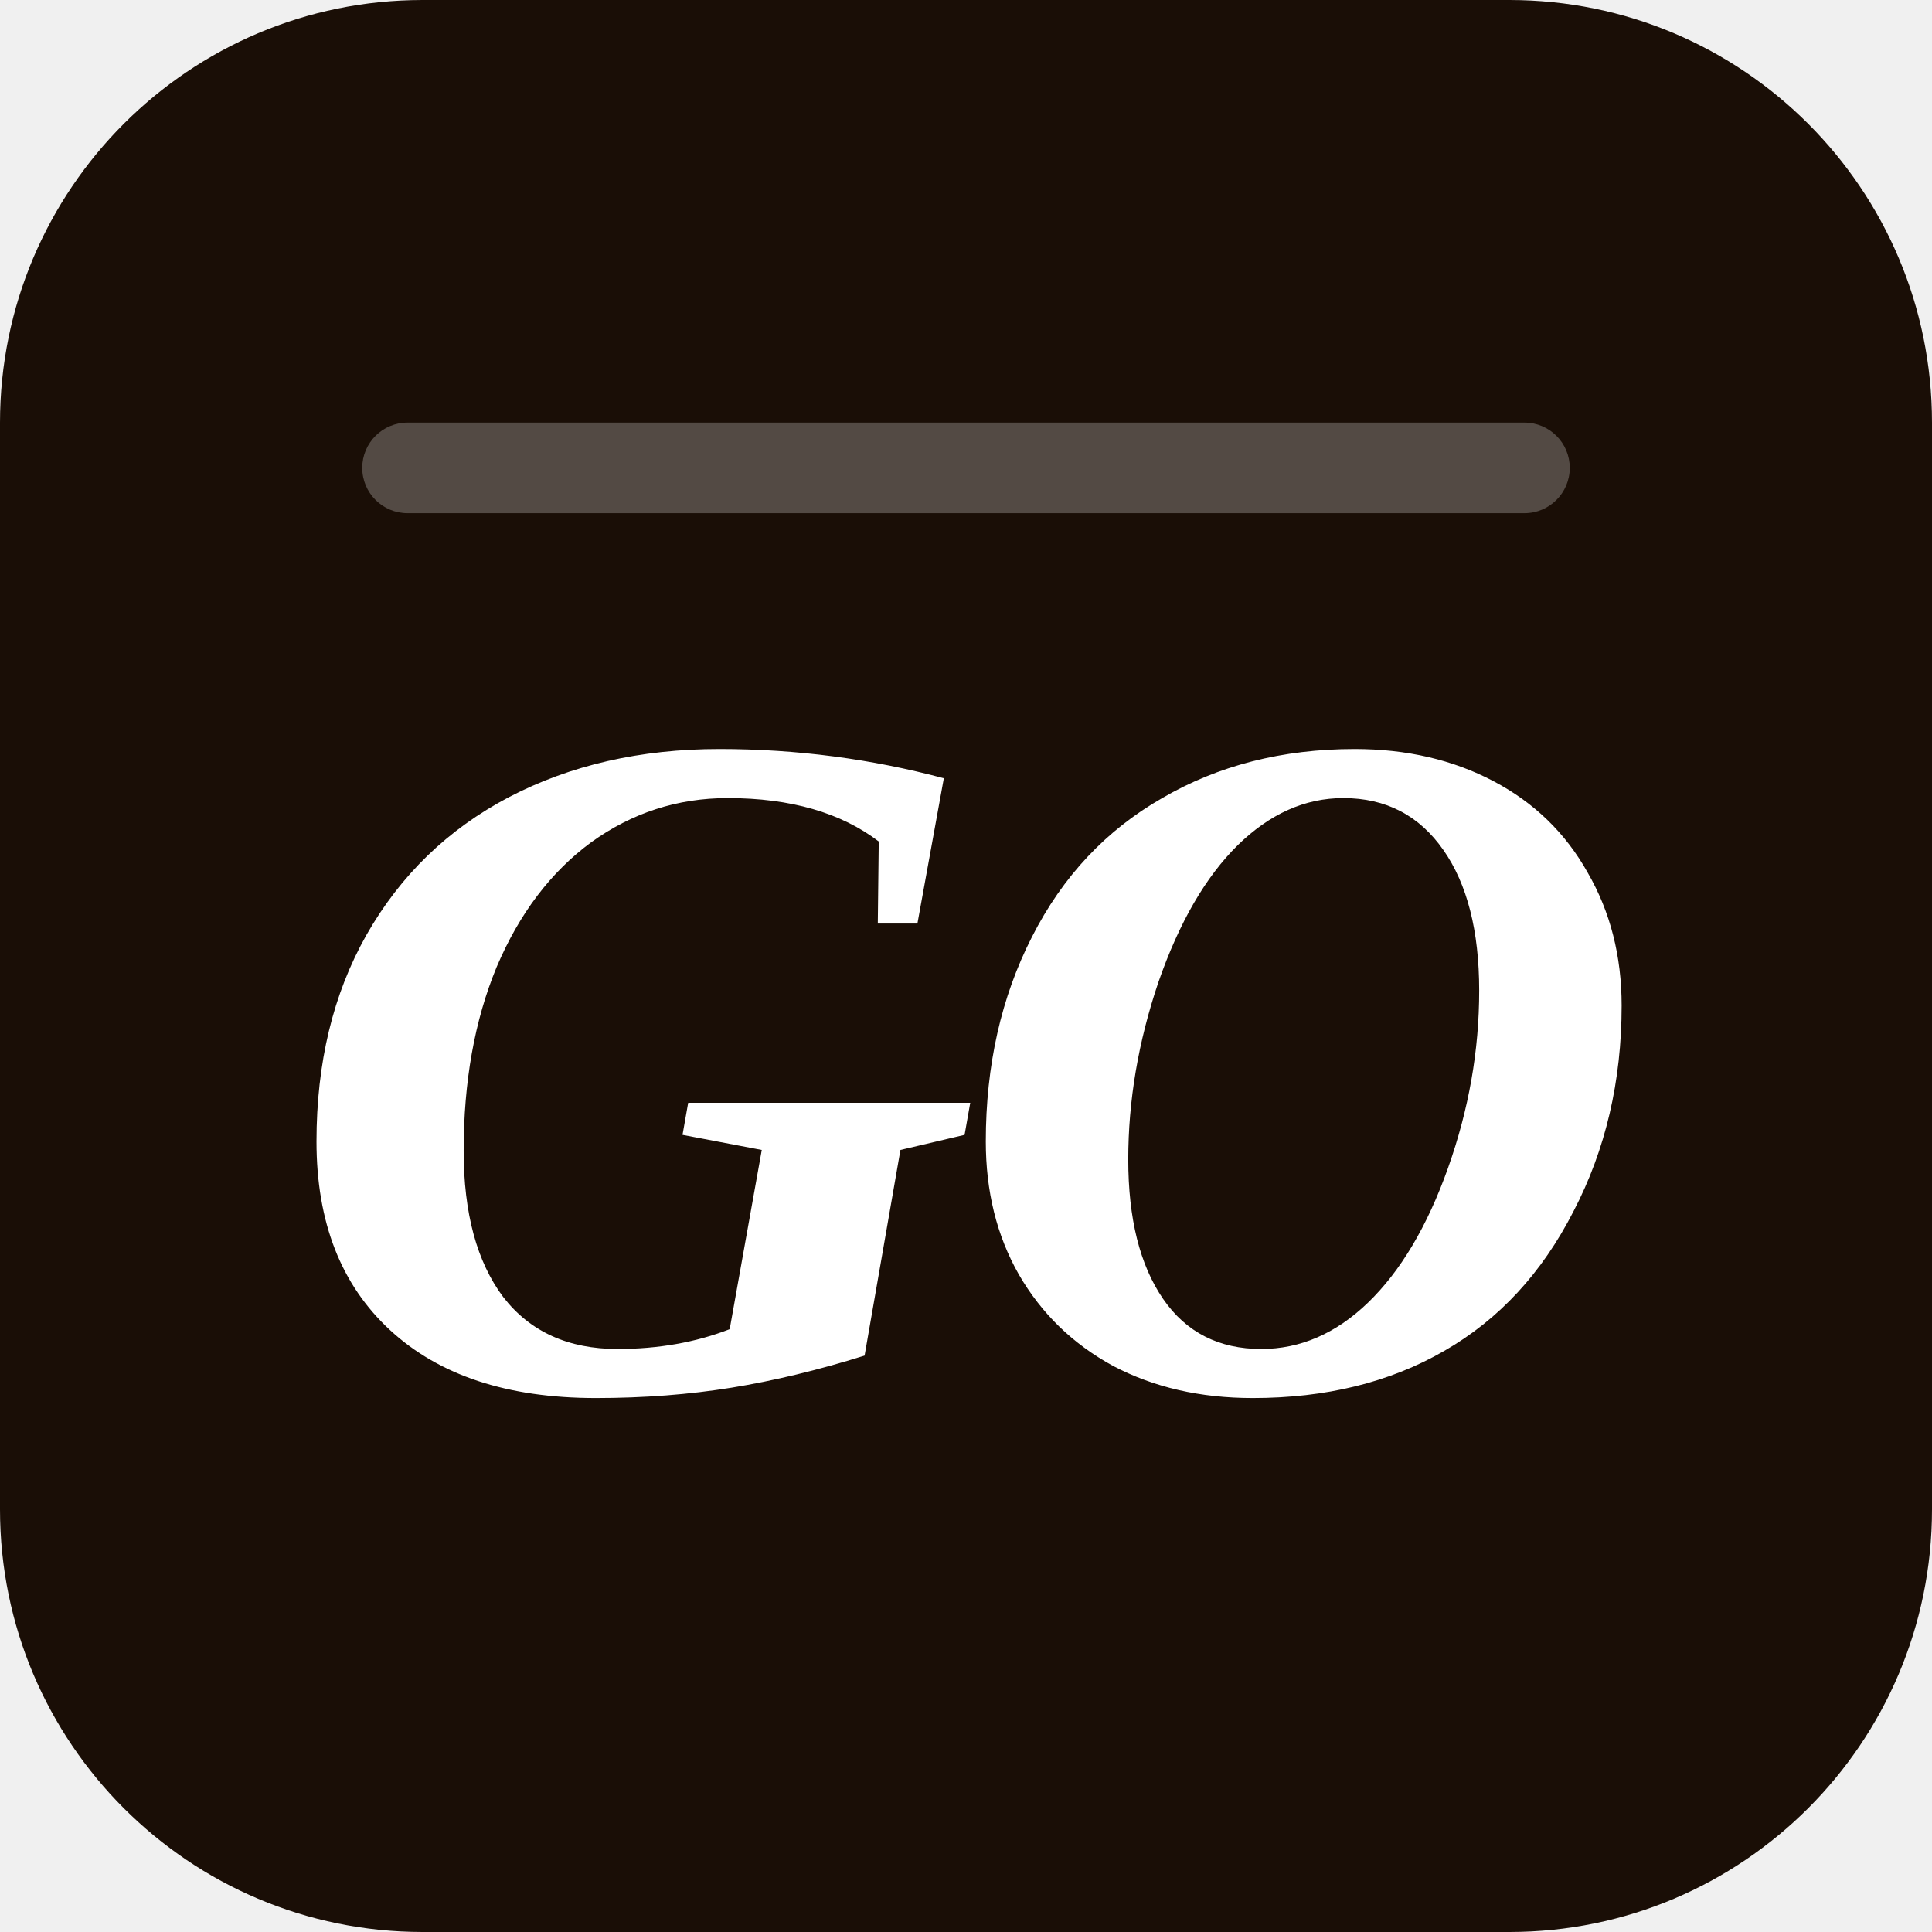
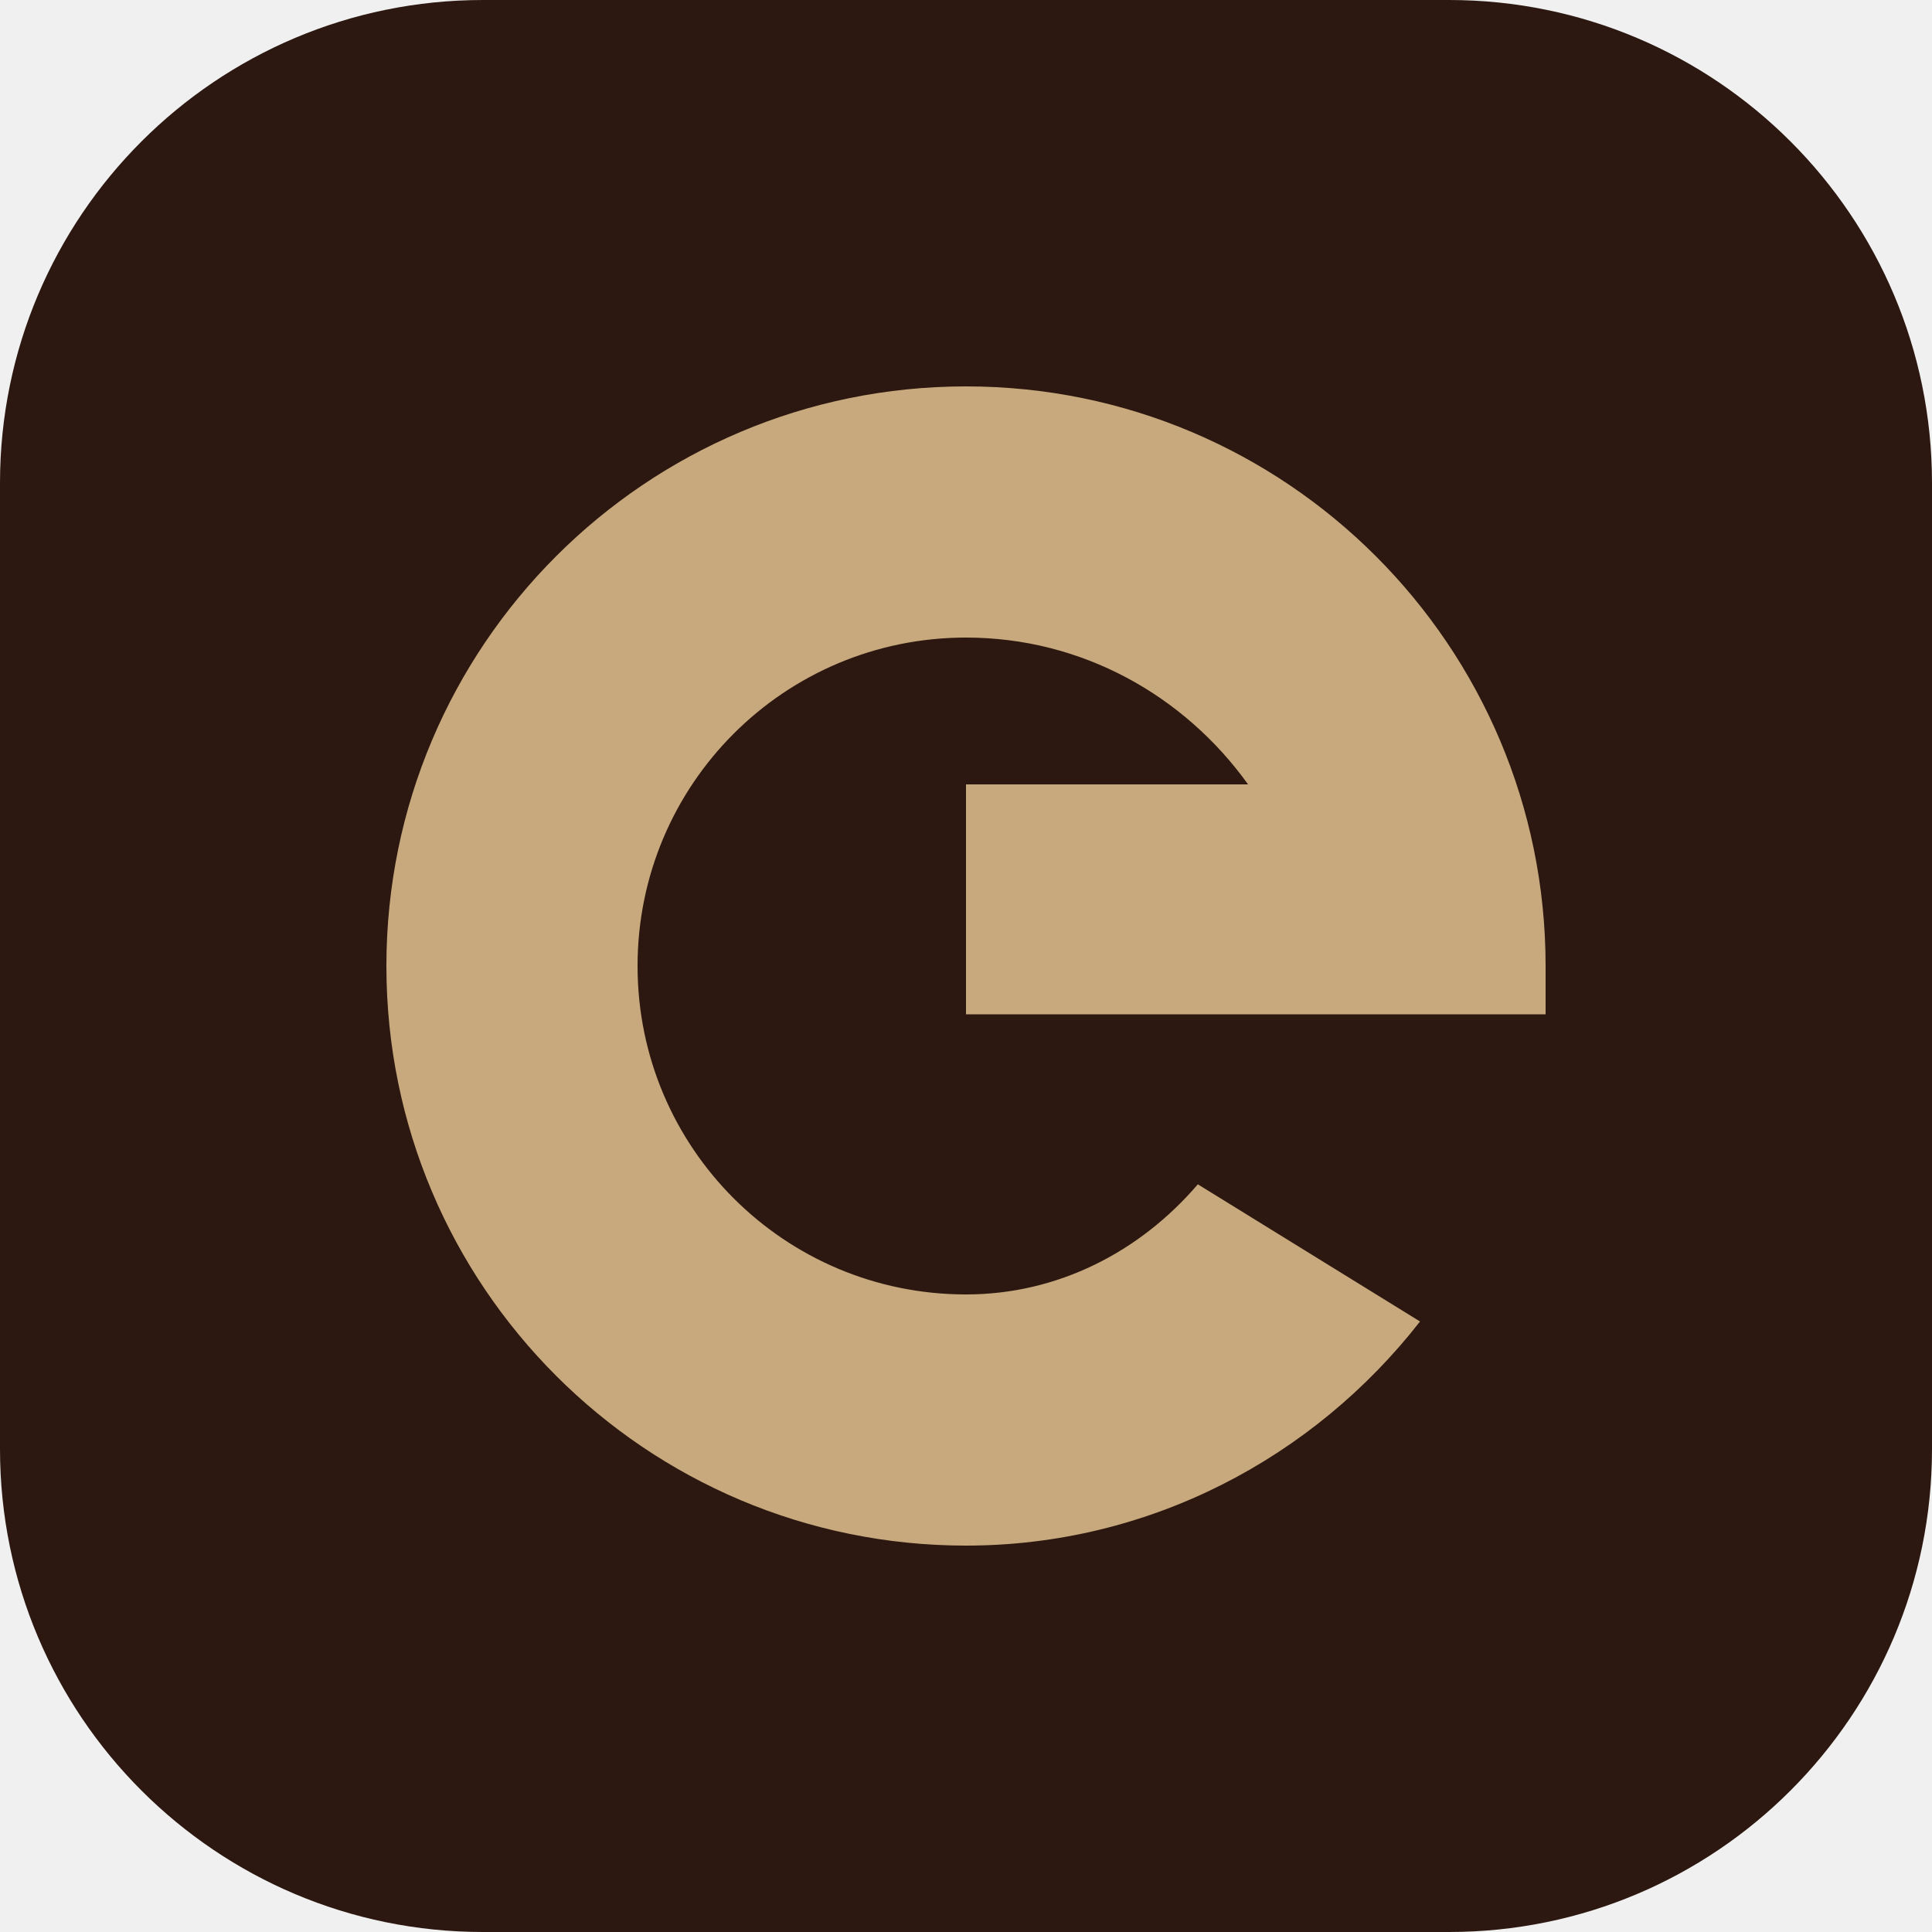
- <svg xmlns="http://www.w3.org/2000/svg" viewBox="0 0 32 32">
-   <rect width="32" height="32" rx="7" fill="#1a0e06" />
-   <rect x="6" y="7" width="20" height="1.5" rx="0.75" fill="white" opacity="0.25" />
-   <text x="16" y="23" font-family="Georgia, 'Times New Roman', serif" font-size="16" font-weight="700" font-style="italic" fill="white" text-anchor="middle" letter-spacing="-0.5">GO</text>
+ <svg xmlns="http://www.w3.org/2000/svg" width="32" height="32" viewBox="0 0 40 40" fill="none">
+   <rect width="40" height="40" rx="10" fill="#2C1810" />
+   <path d="M20 8C13.373 8 8 13.373 8 20C8 26.627 13.373 32 20 32C23.8 32 27.2 30.18 29.4 27.36L24.8 24.52C23.6 25.92 21.9 26.8 20 26.8C16.24 26.8 13.2 23.76 13.2 20C13.2 16.24 16.24 13.2 20 13.2C22.4 13.2 24.52 14.4 25.84 16.24H20V21H32V20C32 13.373 26.627 8 20 8Z" fill="#C8A97D" />
</svg>
